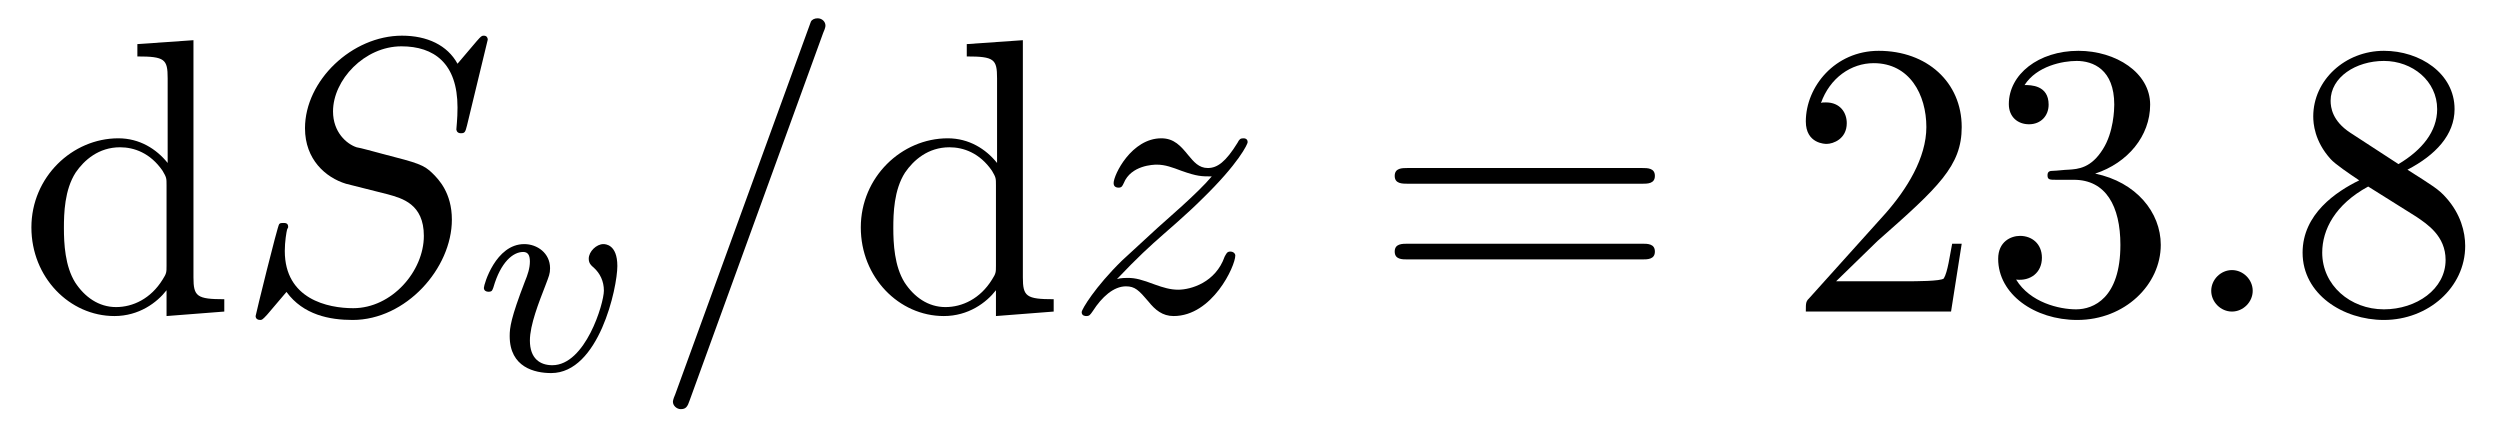
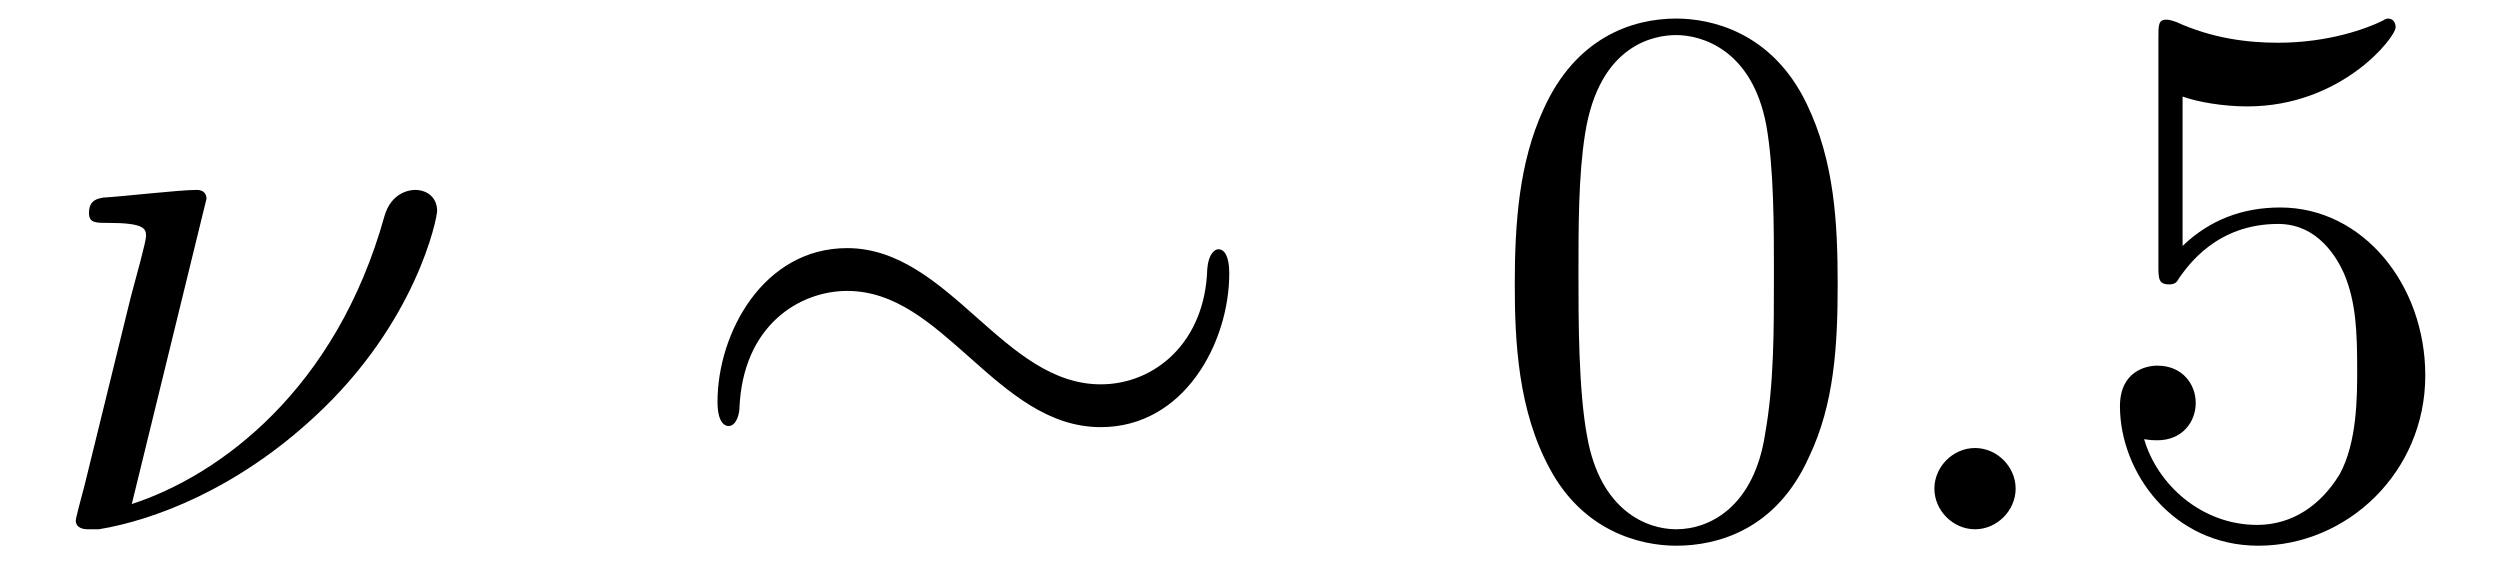
- <svg xmlns="http://www.w3.org/2000/svg" xmlns:xlink="http://www.w3.org/1999/xlink" viewBox="0 0 69.665 11.909" version="1.2">
+ <svg xmlns="http://www.w3.org/2000/svg" xmlns:xlink="http://www.w3.org/1999/xlink" viewBox="0 0 35.568 8.03" version="1.2">
  <defs>
    <g>
      <symbol overflow="visible" id="glyph0-0">
        <path style="stroke:none;" d="" />
      </symbol>
      <symbol overflow="visible" id="glyph0-1">
-         <path style="stroke:none;" d="M 4.141 -0.594 L 4.141 0.125 L 5.75 0 L 5.75 -0.344 C 4.984 -0.344 4.891 -0.422 4.891 -0.953 L 4.891 -7.562 L 3.328 -7.453 L 3.328 -7.109 C 4.094 -7.109 4.172 -7.031 4.172 -6.5 L 4.172 -4.141 C 3.859 -4.531 3.391 -4.828 2.797 -4.828 C 1.516 -4.828 0.375 -3.75 0.375 -2.344 C 0.375 -0.953 1.438 0.125 2.688 0.125 C 3.375 0.125 3.875 -0.25 4.141 -0.594 Z M 4.141 -3.516 L 4.141 -1.281 C 4.141 -1.094 4.141 -1.062 4.031 -0.891 C 3.703 -0.359 3.203 -0.125 2.734 -0.125 C 2.25 -0.125 1.859 -0.406 1.594 -0.812 C 1.312 -1.266 1.281 -1.891 1.281 -2.328 C 1.281 -2.734 1.297 -3.391 1.609 -3.875 C 1.844 -4.219 2.25 -4.578 2.844 -4.578 C 3.234 -4.578 3.688 -4.422 4.031 -3.922 C 4.141 -3.734 4.141 -3.719 4.141 -3.516 Z M 4.141 -3.516 " />
+         <path style="stroke:none;" d="M 2.438 -4.703 C 2.438 -4.719 2.438 -4.828 2.297 -4.828 C 2.047 -4.828 1.25 -4.734 0.969 -4.719 C 0.891 -4.703 0.766 -4.688 0.766 -4.5 C 0.766 -4.359 0.859 -4.359 1.031 -4.359 C 1.547 -4.359 1.578 -4.281 1.578 -4.172 C 1.578 -4.094 1.438 -3.594 1.359 -3.297 L 0.703 -0.625 C 0.656 -0.453 0.578 -0.156 0.578 -0.125 C 0.578 -0.016 0.688 0 0.75 0 L 0.906 0 C 1.672 -0.125 2.859 -0.562 3.984 -1.609 C 5.422 -2.938 5.719 -4.422 5.719 -4.531 C 5.719 -4.719 5.578 -4.828 5.406 -4.828 C 5.312 -4.828 5.062 -4.781 4.969 -4.453 C 4.281 -1.984 2.625 -0.766 1.375 -0.359 Z M 2.438 -4.703 " />
      </symbol>
      <symbol overflow="visible" id="glyph0-2">
-         <path style="stroke:none;" d="M 7.5 -3.562 C 7.656 -3.562 7.859 -3.562 7.859 -3.781 C 7.859 -4 7.656 -4 7.5 -4 L 0.969 -4 C 0.812 -4 0.609 -4 0.609 -3.781 C 0.609 -3.562 0.812 -3.562 0.984 -3.562 Z M 7.5 -1.453 C 7.656 -1.453 7.859 -1.453 7.859 -1.672 C 7.859 -1.891 7.656 -1.891 7.5 -1.891 L 0.984 -1.891 C 0.812 -1.891 0.609 -1.891 0.609 -1.672 C 0.609 -1.453 0.812 -1.453 0.969 -1.453 Z M 7.5 -1.453 " />
-       </symbol>
-       <symbol overflow="visible" id="glyph0-3">
-         <path style="stroke:none;" d="M 1.391 -0.844 L 2.547 -1.969 C 4.25 -3.469 4.891 -4.062 4.891 -5.141 C 4.891 -6.391 3.922 -7.266 2.578 -7.266 C 1.359 -7.266 0.547 -6.266 0.547 -5.297 C 0.547 -4.672 1.094 -4.672 1.125 -4.672 C 1.312 -4.672 1.688 -4.812 1.688 -5.25 C 1.688 -5.547 1.5 -5.828 1.109 -5.828 C 1.031 -5.828 1 -5.828 0.969 -5.812 C 1.219 -6.516 1.812 -6.922 2.438 -6.922 C 3.438 -6.922 3.906 -6.047 3.906 -5.141 C 3.906 -4.281 3.359 -3.406 2.766 -2.734 L 0.672 -0.406 C 0.547 -0.281 0.547 -0.266 0.547 0 L 4.594 0 L 4.891 -1.891 L 4.625 -1.891 C 4.562 -1.578 4.5 -1.094 4.391 -0.922 C 4.312 -0.844 3.594 -0.844 3.344 -0.844 Z M 1.391 -0.844 " />
-       </symbol>
-       <symbol overflow="visible" id="glyph0-4">
-         <path style="stroke:none;" d="M 3.156 -3.844 C 4.062 -4.141 4.688 -4.891 4.688 -5.766 C 4.688 -6.656 3.734 -7.266 2.688 -7.266 C 1.578 -7.266 0.75 -6.609 0.75 -5.781 C 0.75 -5.422 1 -5.219 1.312 -5.219 C 1.641 -5.219 1.859 -5.453 1.859 -5.766 C 1.859 -6.312 1.359 -6.312 1.188 -6.312 C 1.531 -6.844 2.25 -6.984 2.641 -6.984 C 3.094 -6.984 3.688 -6.75 3.688 -5.766 C 3.688 -5.641 3.672 -5 3.375 -4.531 C 3.047 -4 2.688 -3.969 2.406 -3.953 C 2.328 -3.953 2.062 -3.922 1.984 -3.922 C 1.891 -3.922 1.828 -3.906 1.828 -3.797 C 1.828 -3.672 1.891 -3.672 2.078 -3.672 L 2.562 -3.672 C 3.453 -3.672 3.859 -2.938 3.859 -1.859 C 3.859 -0.375 3.109 -0.062 2.625 -0.062 C 2.156 -0.062 1.344 -0.25 0.953 -0.891 C 1.344 -0.844 1.672 -1.078 1.672 -1.5 C 1.672 -1.891 1.391 -2.109 1.062 -2.109 C 0.812 -2.109 0.453 -1.953 0.453 -1.469 C 0.453 -0.484 1.469 0.234 2.656 0.234 C 3.984 0.234 4.984 -0.75 4.984 -1.859 C 4.984 -2.766 4.297 -3.609 3.156 -3.844 Z M 3.156 -3.844 " />
-       </symbol>
-       <symbol overflow="visible" id="glyph0-5">
-         <path style="stroke:none;" d="M 1.781 -4.984 C 1.281 -5.312 1.234 -5.688 1.234 -5.875 C 1.234 -6.531 1.938 -6.984 2.719 -6.984 C 3.516 -6.984 4.203 -6.422 4.203 -5.641 C 4.203 -5.016 3.781 -4.5 3.125 -4.109 Z M 3.375 -3.953 C 4.156 -4.359 4.688 -4.922 4.688 -5.641 C 4.688 -6.641 3.719 -7.266 2.719 -7.266 C 1.641 -7.266 0.75 -6.453 0.75 -5.438 C 0.75 -5.25 0.781 -4.75 1.234 -4.25 C 1.359 -4.109 1.75 -3.844 2.031 -3.656 C 1.391 -3.344 0.453 -2.719 0.453 -1.641 C 0.453 -0.484 1.578 0.234 2.719 0.234 C 3.953 0.234 4.984 -0.672 4.984 -1.828 C 4.984 -2.219 4.859 -2.719 4.453 -3.172 C 4.25 -3.406 4.062 -3.516 3.375 -3.953 Z M 2.281 -3.484 L 3.625 -2.641 C 3.922 -2.438 4.438 -2.109 4.438 -1.438 C 4.438 -0.625 3.625 -0.062 2.719 -0.062 C 1.781 -0.062 1 -0.734 1 -1.641 C 1 -2.281 1.359 -2.984 2.281 -3.484 Z M 2.281 -3.484 " />
+         <path style="stroke:none;" d="M 2.094 -0.578 C 2.094 -0.891 1.828 -1.156 1.516 -1.156 C 1.203 -1.156 0.938 -0.891 0.938 -0.578 C 0.938 -0.266 1.203 0 1.516 0 C 1.828 0 2.094 -0.266 2.094 -0.578 Z M 2.094 -0.578 " />
      </symbol>
      <symbol overflow="visible" id="glyph1-0">
        <path style="stroke:none;" d="" />
      </symbol>
      <symbol overflow="visible" id="glyph1-1">
-         <path style="stroke:none;" d="M 7.031 -7.578 C 7.031 -7.609 7.016 -7.688 6.922 -7.688 C 6.859 -7.688 6.844 -7.672 6.719 -7.531 L 6.188 -6.906 C 5.906 -7.422 5.344 -7.688 4.641 -7.688 C 3.25 -7.688 1.938 -6.438 1.938 -5.109 C 1.938 -4.234 2.516 -3.734 3.078 -3.562 L 4.25 -3.266 C 4.641 -3.156 5.25 -3 5.25 -2.109 C 5.25 -1.125 4.359 -0.094 3.281 -0.094 C 2.578 -0.094 1.375 -0.344 1.375 -1.688 C 1.375 -1.953 1.422 -2.219 1.438 -2.281 C 1.453 -2.328 1.469 -2.328 1.469 -2.359 C 1.469 -2.469 1.391 -2.469 1.328 -2.469 C 1.281 -2.469 1.25 -2.469 1.219 -2.438 C 1.172 -2.391 0.562 0.094 0.562 0.125 C 0.562 0.203 0.625 0.234 0.688 0.234 C 0.734 0.234 0.75 0.234 0.891 0.078 L 1.422 -0.547 C 1.891 0.094 2.625 0.234 3.266 0.234 C 4.75 0.234 6.031 -1.203 6.031 -2.562 C 6.031 -3.312 5.656 -3.688 5.5 -3.844 C 5.25 -4.094 5.078 -4.141 4.109 -4.391 C 3.875 -4.453 3.484 -4.562 3.375 -4.578 C 3.094 -4.672 2.719 -5 2.719 -5.578 C 2.719 -6.453 3.594 -7.391 4.625 -7.391 C 5.531 -7.391 6.188 -6.922 6.188 -5.688 C 6.188 -5.344 6.156 -5.141 6.156 -5.078 C 6.156 -5.078 6.156 -4.969 6.281 -4.969 C 6.391 -4.969 6.406 -5 6.453 -5.188 Z M 7.031 -7.578 " />
-       </symbol>
-       <symbol overflow="visible" id="glyph1-2">
-         <path style="stroke:none;" d="M 4.781 -7.766 C 4.844 -7.906 4.844 -7.953 4.844 -7.969 C 4.844 -8.078 4.75 -8.172 4.625 -8.172 C 4.547 -8.172 4.469 -8.141 4.438 -8.078 L 0.656 2.312 C 0.594 2.453 0.594 2.5 0.594 2.516 C 0.594 2.625 0.703 2.719 0.812 2.719 C 0.953 2.719 1 2.656 1.062 2.469 Z M 4.781 -7.766 " />
-       </symbol>
-       <symbol overflow="visible" id="glyph1-3">
-         <path style="stroke:none;" d="M 1.453 -0.906 C 2.047 -1.531 2.359 -1.812 2.75 -2.156 C 2.75 -2.156 3.422 -2.734 3.812 -3.125 C 4.859 -4.141 5.094 -4.672 5.094 -4.719 C 5.094 -4.828 5 -4.828 4.969 -4.828 C 4.891 -4.828 4.859 -4.797 4.812 -4.703 C 4.484 -4.172 4.25 -4 3.984 -4 C 3.734 -4 3.594 -4.172 3.438 -4.359 C 3.234 -4.609 3.047 -4.828 2.688 -4.828 C 1.859 -4.828 1.359 -3.812 1.359 -3.578 C 1.359 -3.516 1.391 -3.453 1.5 -3.453 C 1.594 -3.453 1.609 -3.516 1.641 -3.578 C 1.844 -4.078 2.469 -4.094 2.562 -4.094 C 2.797 -4.094 3 -4.016 3.25 -3.922 C 3.688 -3.766 3.812 -3.766 4.094 -3.766 C 3.703 -3.297 2.781 -2.516 2.578 -2.328 L 1.594 -1.422 C 0.844 -0.688 0.469 -0.062 0.469 0.016 C 0.469 0.125 0.578 0.125 0.594 0.125 C 0.688 0.125 0.703 0.094 0.781 -0.016 C 1.031 -0.406 1.359 -0.703 1.703 -0.703 C 1.953 -0.703 2.062 -0.594 2.328 -0.281 C 2.516 -0.047 2.719 0.125 3.031 0.125 C 4.109 0.125 4.75 -1.266 4.75 -1.562 C 4.75 -1.609 4.703 -1.672 4.609 -1.672 C 4.516 -1.672 4.5 -1.609 4.453 -1.531 C 4.203 -0.812 3.516 -0.609 3.156 -0.609 C 2.938 -0.609 2.734 -0.672 2.516 -0.75 C 2.141 -0.891 1.969 -0.938 1.75 -0.938 C 1.719 -0.938 1.547 -0.938 1.453 -0.906 Z M 1.453 -0.906 " />
-       </symbol>
-       <symbol overflow="visible" id="glyph1-4">
-         <path style="stroke:none;" d="M 2.094 -0.578 C 2.094 -0.891 1.828 -1.156 1.516 -1.156 C 1.203 -1.156 0.938 -0.891 0.938 -0.578 C 0.938 -0.266 1.203 0 1.516 0 C 1.828 0 2.094 -0.266 2.094 -0.578 Z M 2.094 -0.578 " />
+         <path style="stroke:none;" d="M 7.875 -3.641 C 7.875 -3.875 7.812 -3.984 7.719 -3.984 C 7.672 -3.984 7.578 -3.922 7.562 -3.703 C 7.531 -2.656 6.812 -2.062 6.047 -2.062 C 5.359 -2.062 4.828 -2.531 4.297 -3 C 3.734 -3.5 3.172 -4 2.438 -4 C 1.25 -4 0.594 -2.797 0.594 -1.812 C 0.594 -1.469 0.734 -1.469 0.75 -1.469 C 0.875 -1.469 0.906 -1.672 0.906 -1.719 C 0.953 -2.906 1.766 -3.391 2.438 -3.391 C 3.125 -3.391 3.641 -2.922 4.172 -2.453 C 4.734 -1.953 5.297 -1.453 6.047 -1.453 C 7.234 -1.453 7.875 -2.656 7.875 -3.641 Z M 7.875 -3.641 " />
      </symbol>
      <symbol overflow="visible" id="glyph2-0">
        <path style="stroke:none;" d="" />
      </symbol>
      <symbol overflow="visible" id="glyph2-1">
-         <path style="stroke:none;" d="M 3.953 -2.906 C 3.953 -3.516 3.609 -3.516 3.562 -3.516 C 3.375 -3.516 3.156 -3.312 3.156 -3.109 C 3.156 -2.984 3.219 -2.922 3.297 -2.859 C 3.469 -2.703 3.578 -2.484 3.578 -2.219 C 3.578 -1.859 3.062 -0.141 2.141 -0.141 C 1.797 -0.141 1.516 -0.328 1.516 -0.828 C 1.516 -1.266 1.766 -1.891 1.953 -2.375 C 2.047 -2.625 2.078 -2.688 2.078 -2.844 C 2.078 -3.266 1.719 -3.516 1.359 -3.516 C 0.562 -3.516 0.234 -2.391 0.234 -2.297 C 0.234 -2.219 0.297 -2.188 0.359 -2.188 C 0.469 -2.188 0.469 -2.234 0.5 -2.312 C 0.703 -3.016 1.047 -3.297 1.328 -3.297 C 1.453 -3.297 1.516 -3.219 1.516 -3.031 C 1.516 -2.844 1.453 -2.656 1.375 -2.469 C 0.984 -1.453 0.953 -1.188 0.953 -0.953 C 0.953 -0.078 1.656 0.078 2.109 0.078 C 3.438 0.078 3.953 -2.297 3.953 -2.906 Z M 3.953 -2.906 " />
+         <path style="stroke:none;" d="M 5.016 -3.484 C 5.016 -4.359 4.969 -5.234 4.578 -6.047 C 4.078 -7.094 3.188 -7.266 2.719 -7.266 C 2.078 -7.266 1.281 -6.984 0.828 -5.969 C 0.484 -5.219 0.422 -4.359 0.422 -3.484 C 0.422 -2.672 0.469 -1.688 0.922 -0.859 C 1.391 0.016 2.188 0.234 2.719 0.234 C 3.297 0.234 4.141 0.016 4.609 -1.031 C 4.969 -1.781 5.016 -2.625 5.016 -3.484 Z M 2.719 0 C 2.297 0 1.641 -0.266 1.453 -1.312 C 1.328 -1.969 1.328 -2.984 1.328 -3.625 C 1.328 -4.312 1.328 -5.031 1.422 -5.625 C 1.625 -6.922 2.438 -7.031 2.719 -7.031 C 3.078 -7.031 3.797 -6.828 4 -5.75 C 4.109 -5.141 4.109 -4.312 4.109 -3.625 C 4.109 -2.797 4.109 -2.062 3.984 -1.359 C 3.828 -0.328 3.203 0 2.719 0 Z M 2.719 0 " />
+       </symbol>
+       <symbol overflow="visible" id="glyph2-2">
+         <path style="stroke:none;" d="M 4.891 -2.188 C 4.891 -3.484 4 -4.578 2.828 -4.578 C 2.297 -4.578 1.828 -4.406 1.438 -4.031 L 1.438 -6.156 C 1.656 -6.078 2.016 -6.016 2.359 -6.016 C 3.703 -6.016 4.469 -7 4.469 -7.141 C 4.469 -7.203 4.438 -7.266 4.359 -7.266 C 4.359 -7.266 4.328 -7.266 4.281 -7.234 C 4.062 -7.125 3.516 -6.922 2.797 -6.922 C 2.359 -6.922 1.859 -6.984 1.344 -7.219 C 1.25 -7.25 1.234 -7.25 1.203 -7.25 C 1.094 -7.25 1.094 -7.172 1.094 -6.984 L 1.094 -3.766 C 1.094 -3.562 1.094 -3.484 1.25 -3.484 C 1.328 -3.484 1.359 -3.516 1.391 -3.578 C 1.516 -3.75 1.922 -4.344 2.797 -4.344 C 3.375 -4.344 3.641 -3.844 3.734 -3.641 C 3.906 -3.234 3.922 -2.812 3.922 -2.266 C 3.922 -1.891 3.922 -1.234 3.672 -0.781 C 3.406 -0.344 3 -0.062 2.5 -0.062 C 1.703 -0.062 1.078 -0.641 0.891 -1.281 C 0.922 -1.281 0.953 -1.266 1.078 -1.266 C 1.438 -1.266 1.625 -1.531 1.625 -1.797 C 1.625 -2.062 1.438 -2.328 1.078 -2.328 C 0.922 -2.328 0.547 -2.25 0.547 -1.75 C 0.547 -0.812 1.297 0.234 2.516 0.234 C 3.781 0.234 4.891 -0.812 4.891 -2.188 Z M 4.891 -2.188 " />
      </symbol>
    </g>
-     <clipPath id="clip1">
-       <path d="M 18 0 L 23 0 L 23 11.91 L 18 11.91 Z M 18 0 " />
-     </clipPath>
  </defs>
  <g id="surface1">
    <g style="fill:rgb(0%,0%,0%);fill-opacity:1;">
-       <use xlink:href="#glyph0-1" x="0.5" y="8.682" />
+       <use xlink:href="#glyph0-1" x="0.5" y="7.53" />
    </g>
    <g style="fill:rgb(0%,0%,0%);fill-opacity:1;">
-       <use xlink:href="#glyph1-1" x="6.561" y="8.682" />
+       <use xlink:href="#glyph1-1" x="9.614" y="7.53" />
    </g>
    <g style="fill:rgb(0%,0%,0%);fill-opacity:1;">
-       <use xlink:href="#glyph2-1" x="13.25" y="10.318" />
-     </g>
-     <g clip-path="url(#clip1)" clip-rule="nonzero">
-       <g style="fill:rgb(0%,0%,0%);fill-opacity:1;">
-         <use xlink:href="#glyph1-2" x="18.158" y="8.682" />
-       </g>
+       <use xlink:href="#glyph2-1" x="21.129" y="7.53" />
    </g>
    <g style="fill:rgb(0%,0%,0%);fill-opacity:1;">
-       <use xlink:href="#glyph0-1" x="23.612" y="8.682" />
+       <use xlink:href="#glyph0-2" x="26.583" y="7.53" />
    </g>
    <g style="fill:rgb(0%,0%,0%);fill-opacity:1;">
-       <use xlink:href="#glyph1-3" x="29.673" y="8.682" />
-     </g>
-     <g style="fill:rgb(0%,0%,0%);fill-opacity:1;">
-       <use xlink:href="#glyph0-2" x="38.256" y="8.682" />
-     </g>
-     <g style="fill:rgb(0%,0%,0%);fill-opacity:1;">
-       <use xlink:href="#glyph0-3" x="49.774" y="8.682" />
-       <use xlink:href="#glyph0-4" x="55.228" y="8.682" />
-     </g>
-     <g style="fill:rgb(0%,0%,0%);fill-opacity:1;">
-       <use xlink:href="#glyph1-4" x="60.68" y="8.682" />
-     </g>
-     <g style="fill:rgb(0%,0%,0%);fill-opacity:1;">
-       <use xlink:href="#glyph0-5" x="63.711" y="8.682" />
+       <use xlink:href="#glyph2-2" x="29.614" y="7.53" />
    </g>
  </g>
</svg>
